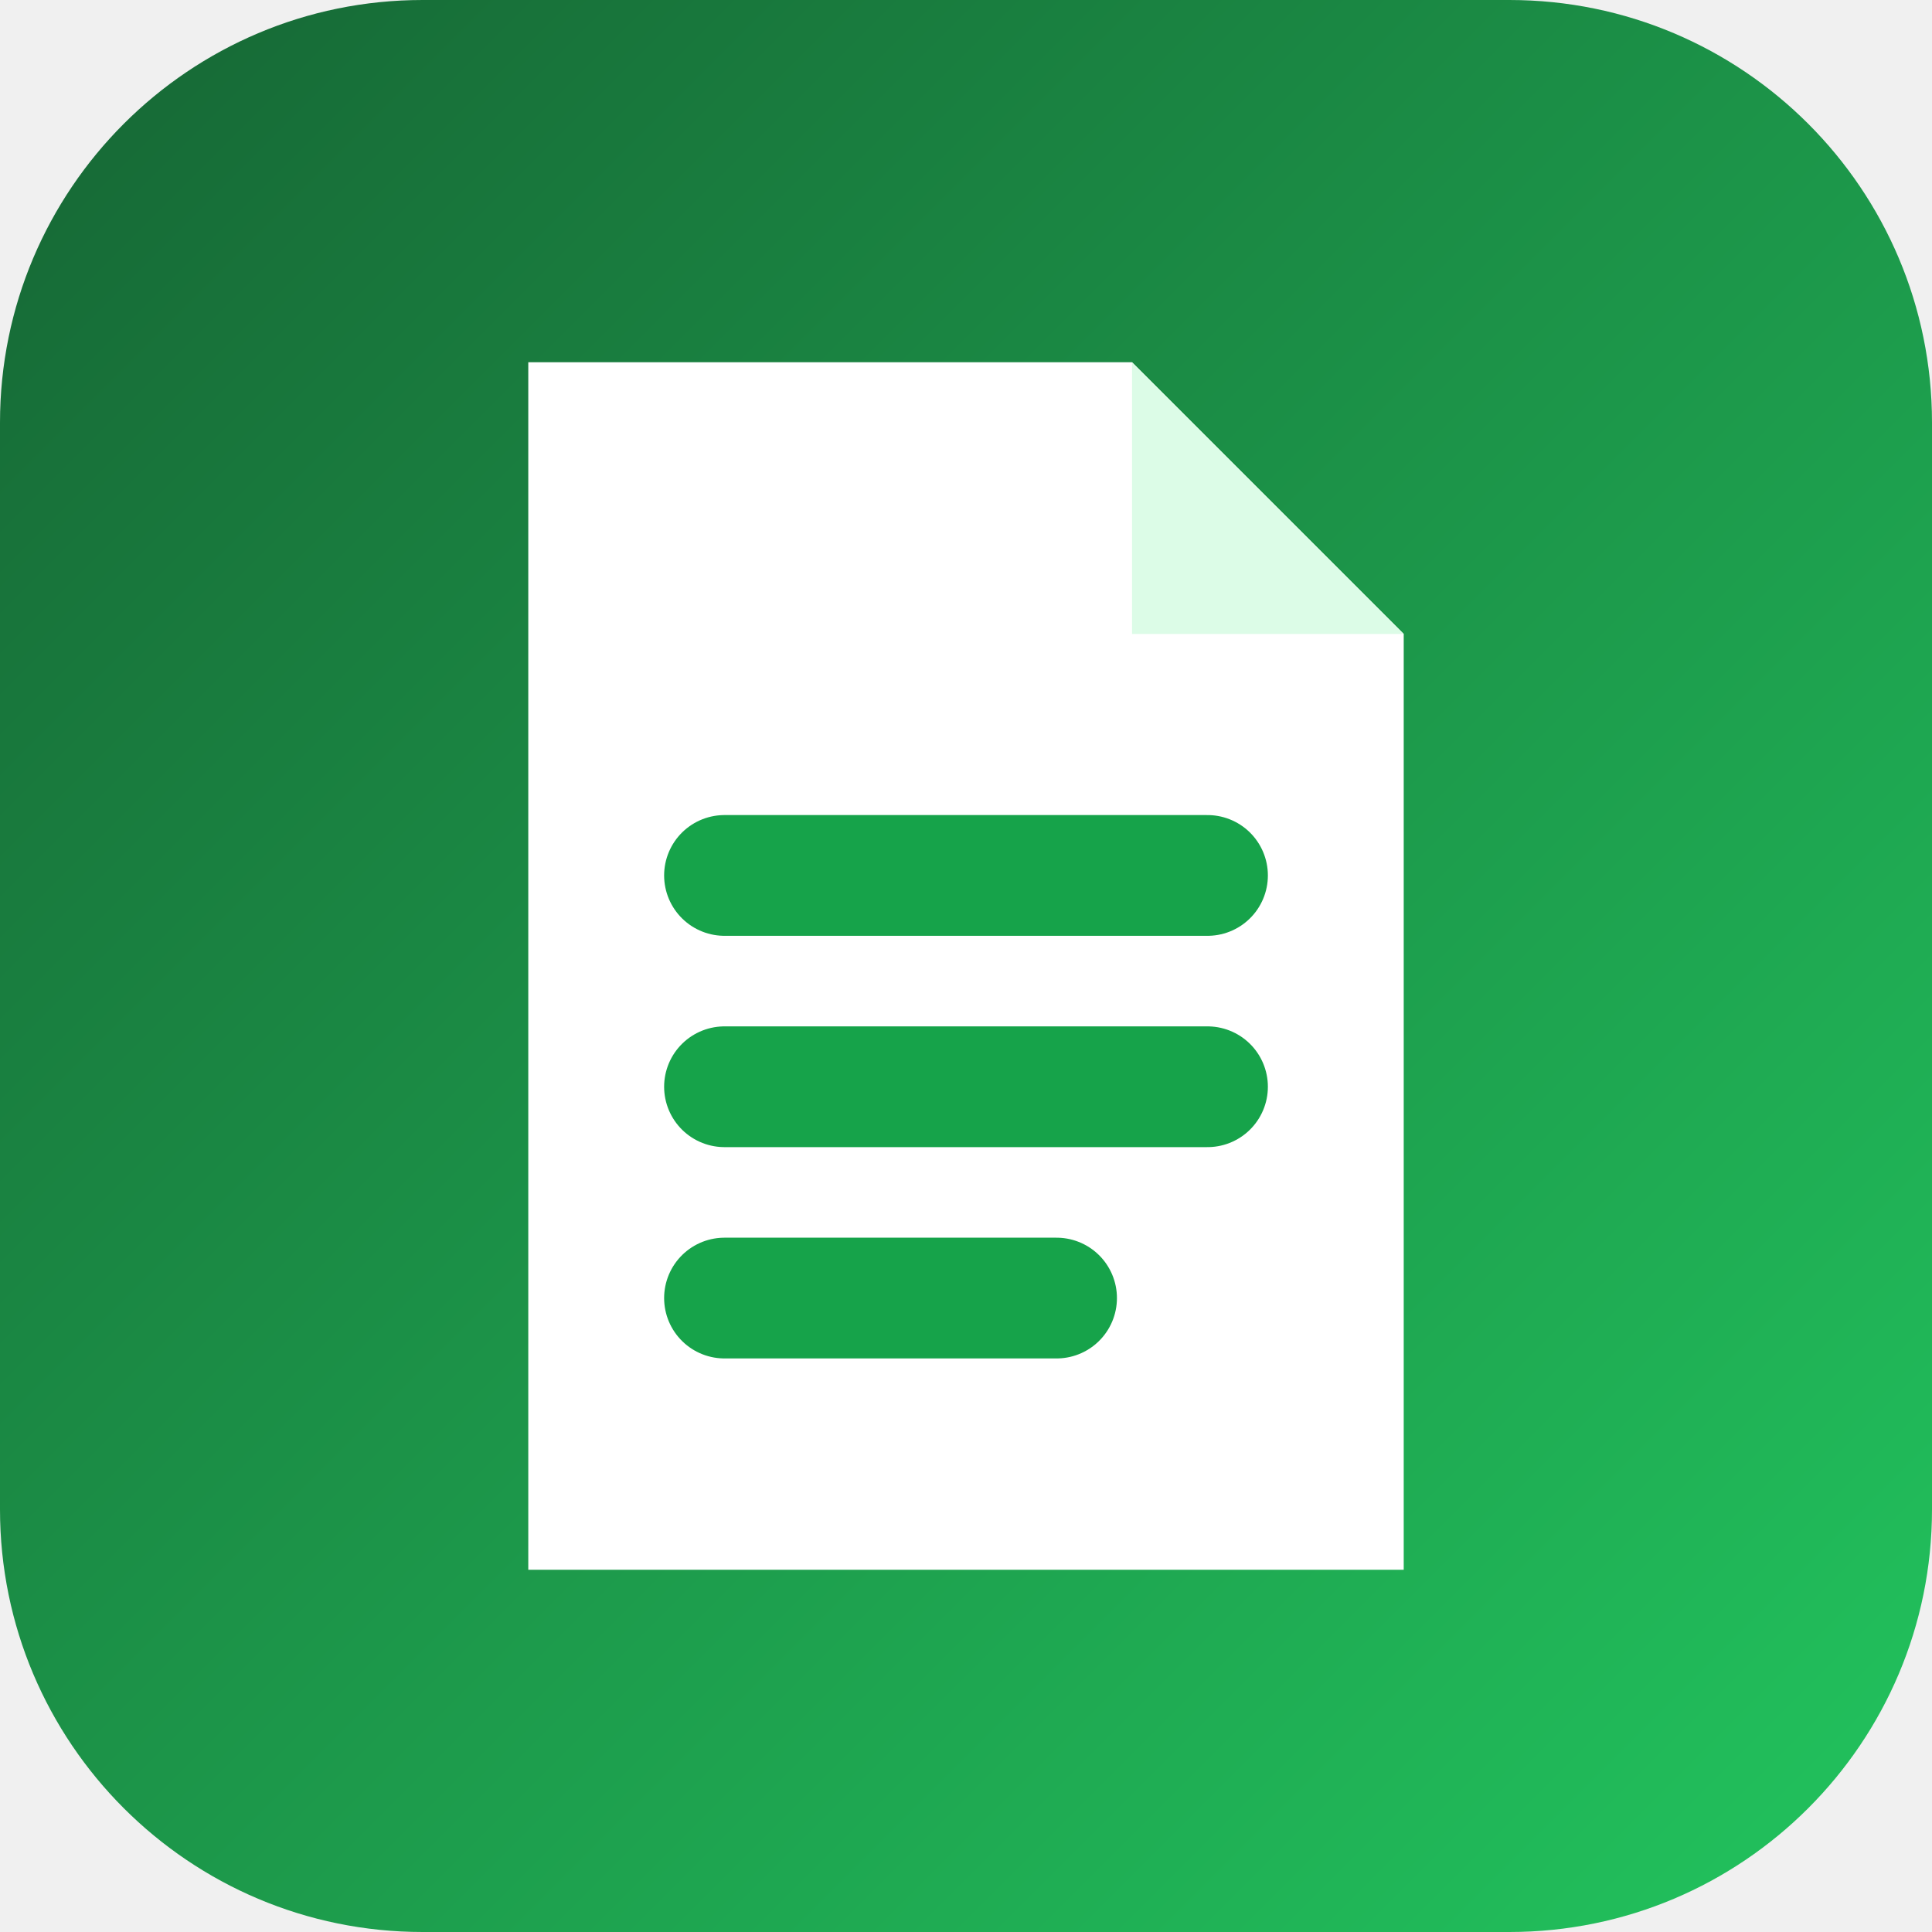
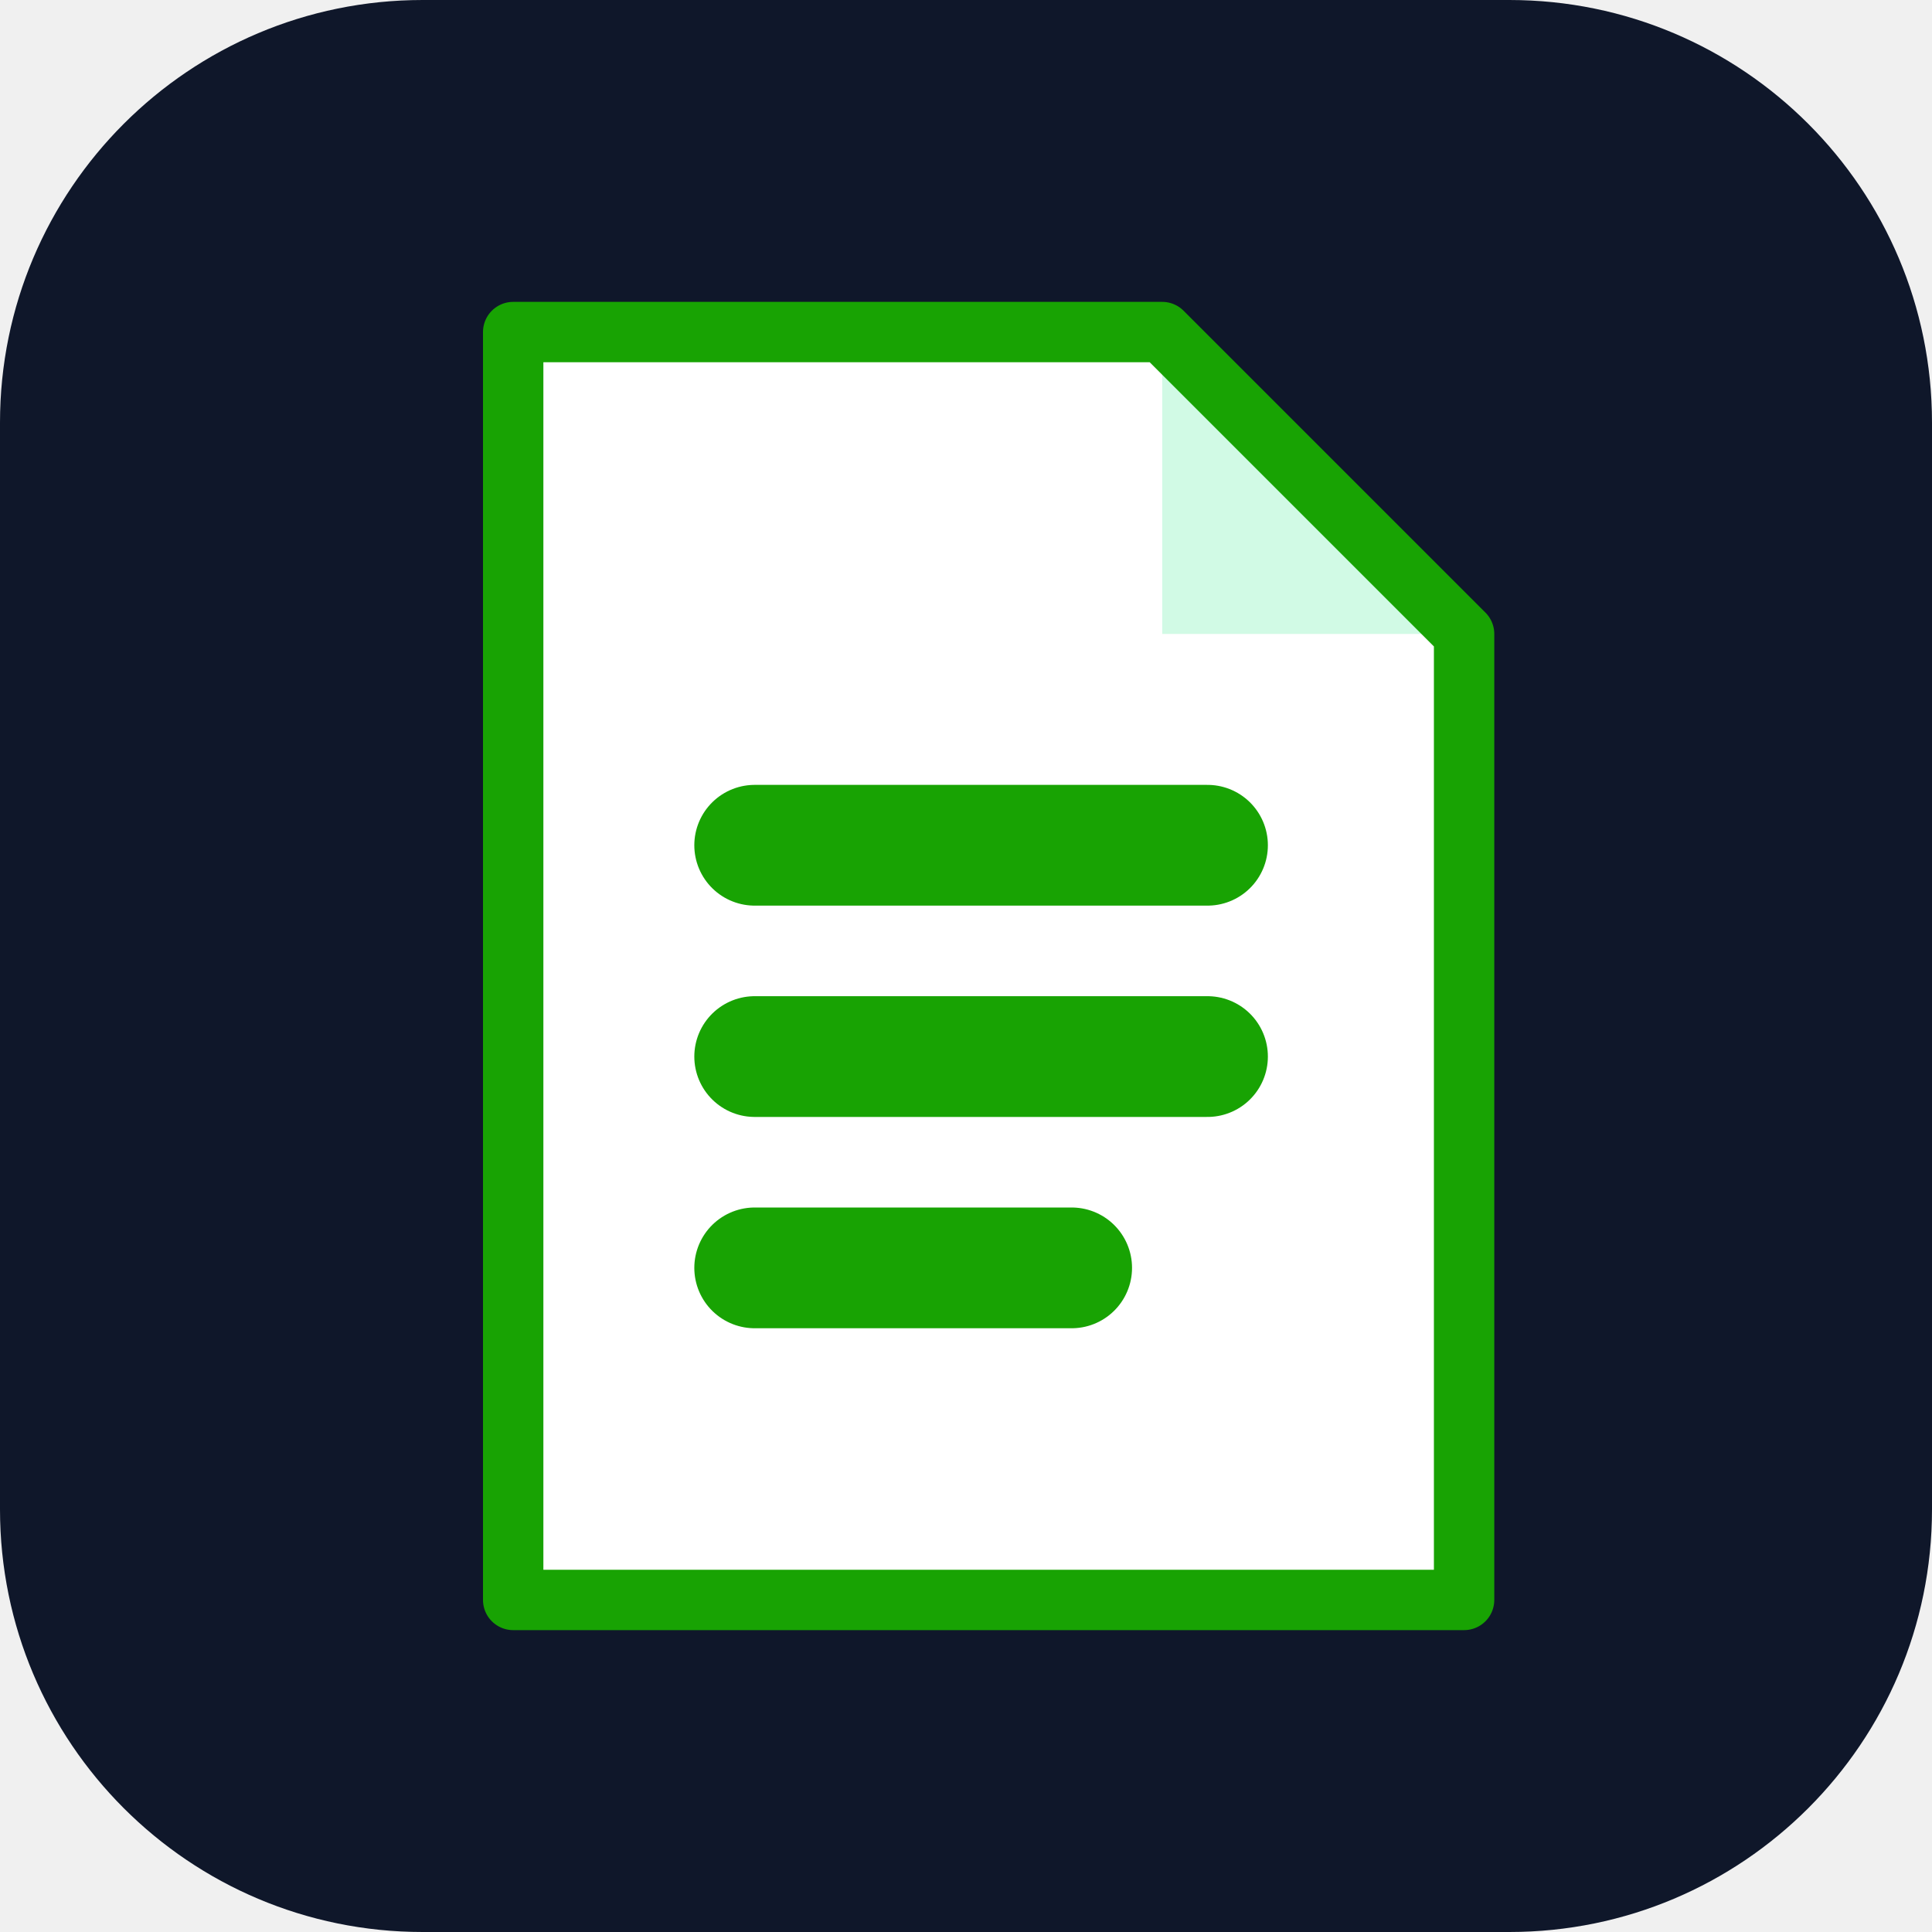
<svg xmlns="http://www.w3.org/2000/svg" viewBox="0 0 128 128" role="img" aria-label="LibreOffice icon">
-   <defs>
-     <linearGradient id="lo-bg" x1="0" y1="0" x2="1" y2="1">
-       <stop offset="0%" stop-color="#166534" />
-       <stop offset="100%" stop-color="#22c55e" />
-     </linearGradient>
-   </defs>
-   <rect width="128" height="128" rx="28" fill="url(#lo-bg)" />
-   <path d="M35 24h40l18 18v62H35z" fill="#ffffff" />
-   <path d="M75 24v18h18" fill="#dcfce7" />
-   <path d="M48 58h32M48 72h32M48 86h22" stroke="#16a34a" stroke-width="8" stroke-linecap="round" />
+   <rect width="128" height="128" rx="28" fill="#0f172a" />
+   <path d="M34 22h43l20 20v64H34z" fill="#ffffff" />
+   <path d="M77 22v20h20" fill="#d1fae5" />
+   <path d="M50 56h30M50 70h30M50 84h21" stroke="#18a303" stroke-width="8" stroke-linecap="round" />
+   <path d="M34 22h43l20 20v64H34z" fill="none" stroke="#18a303" stroke-width="4" stroke-linejoin="round" />
</svg>
